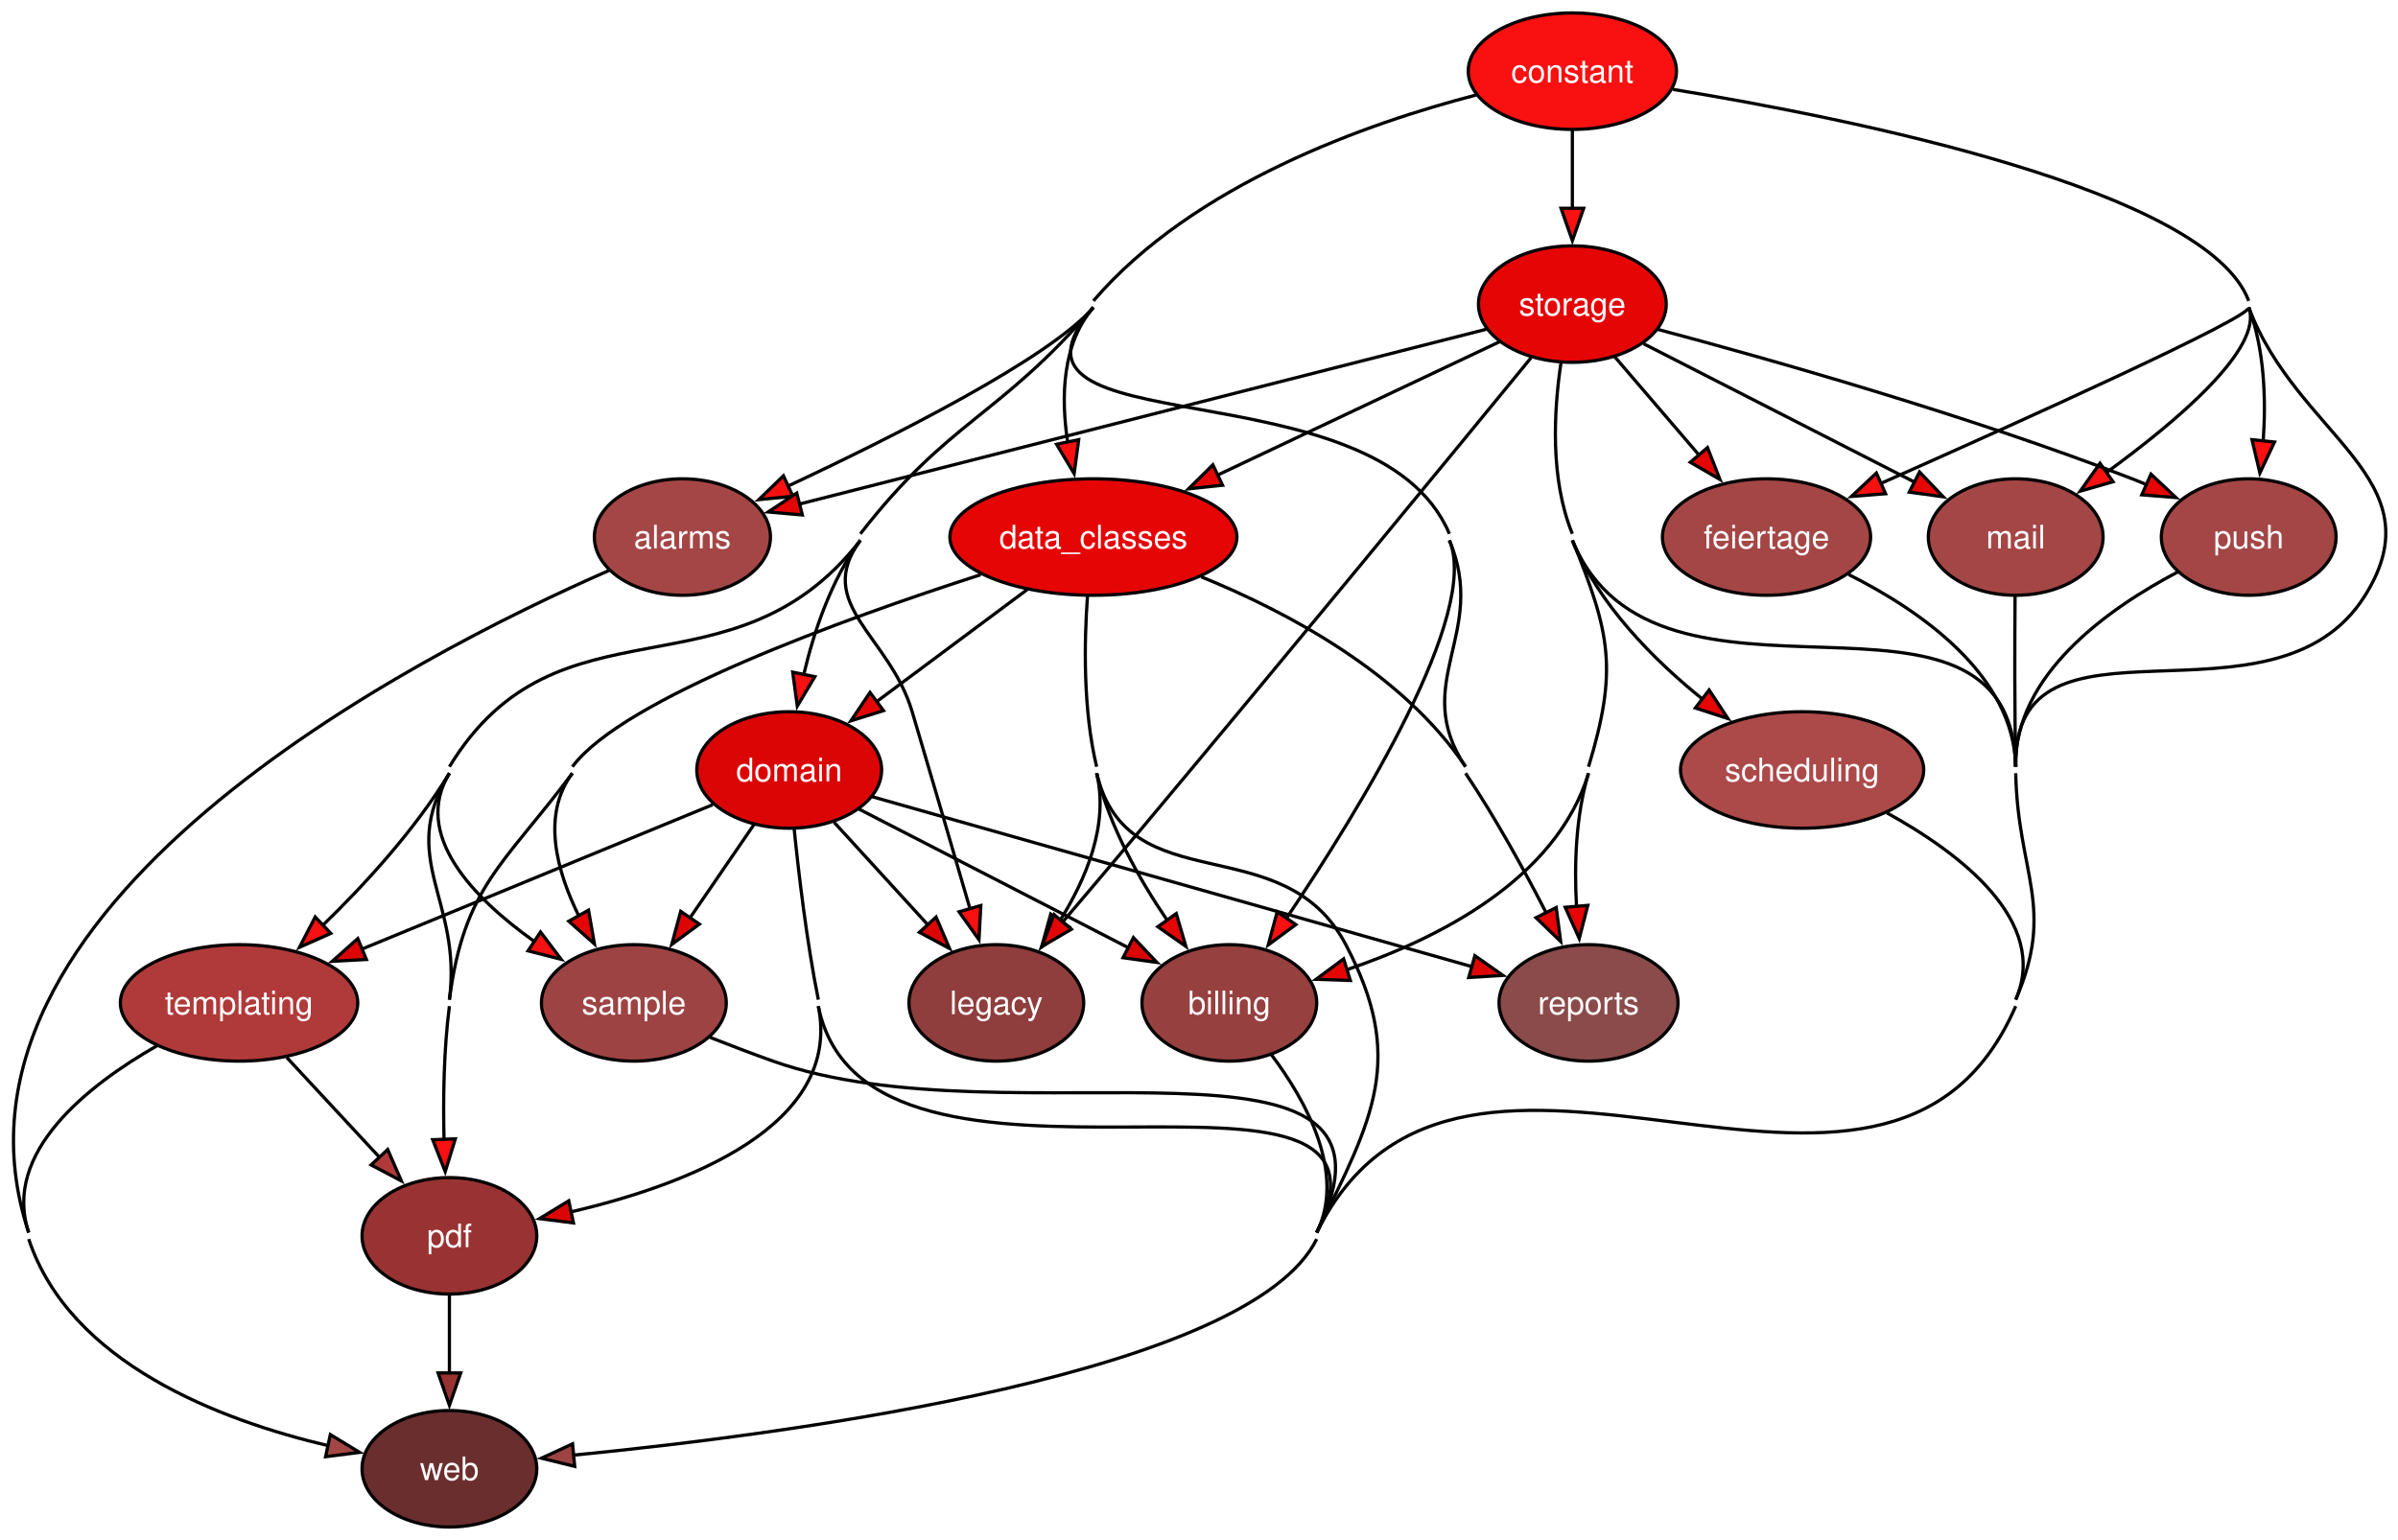
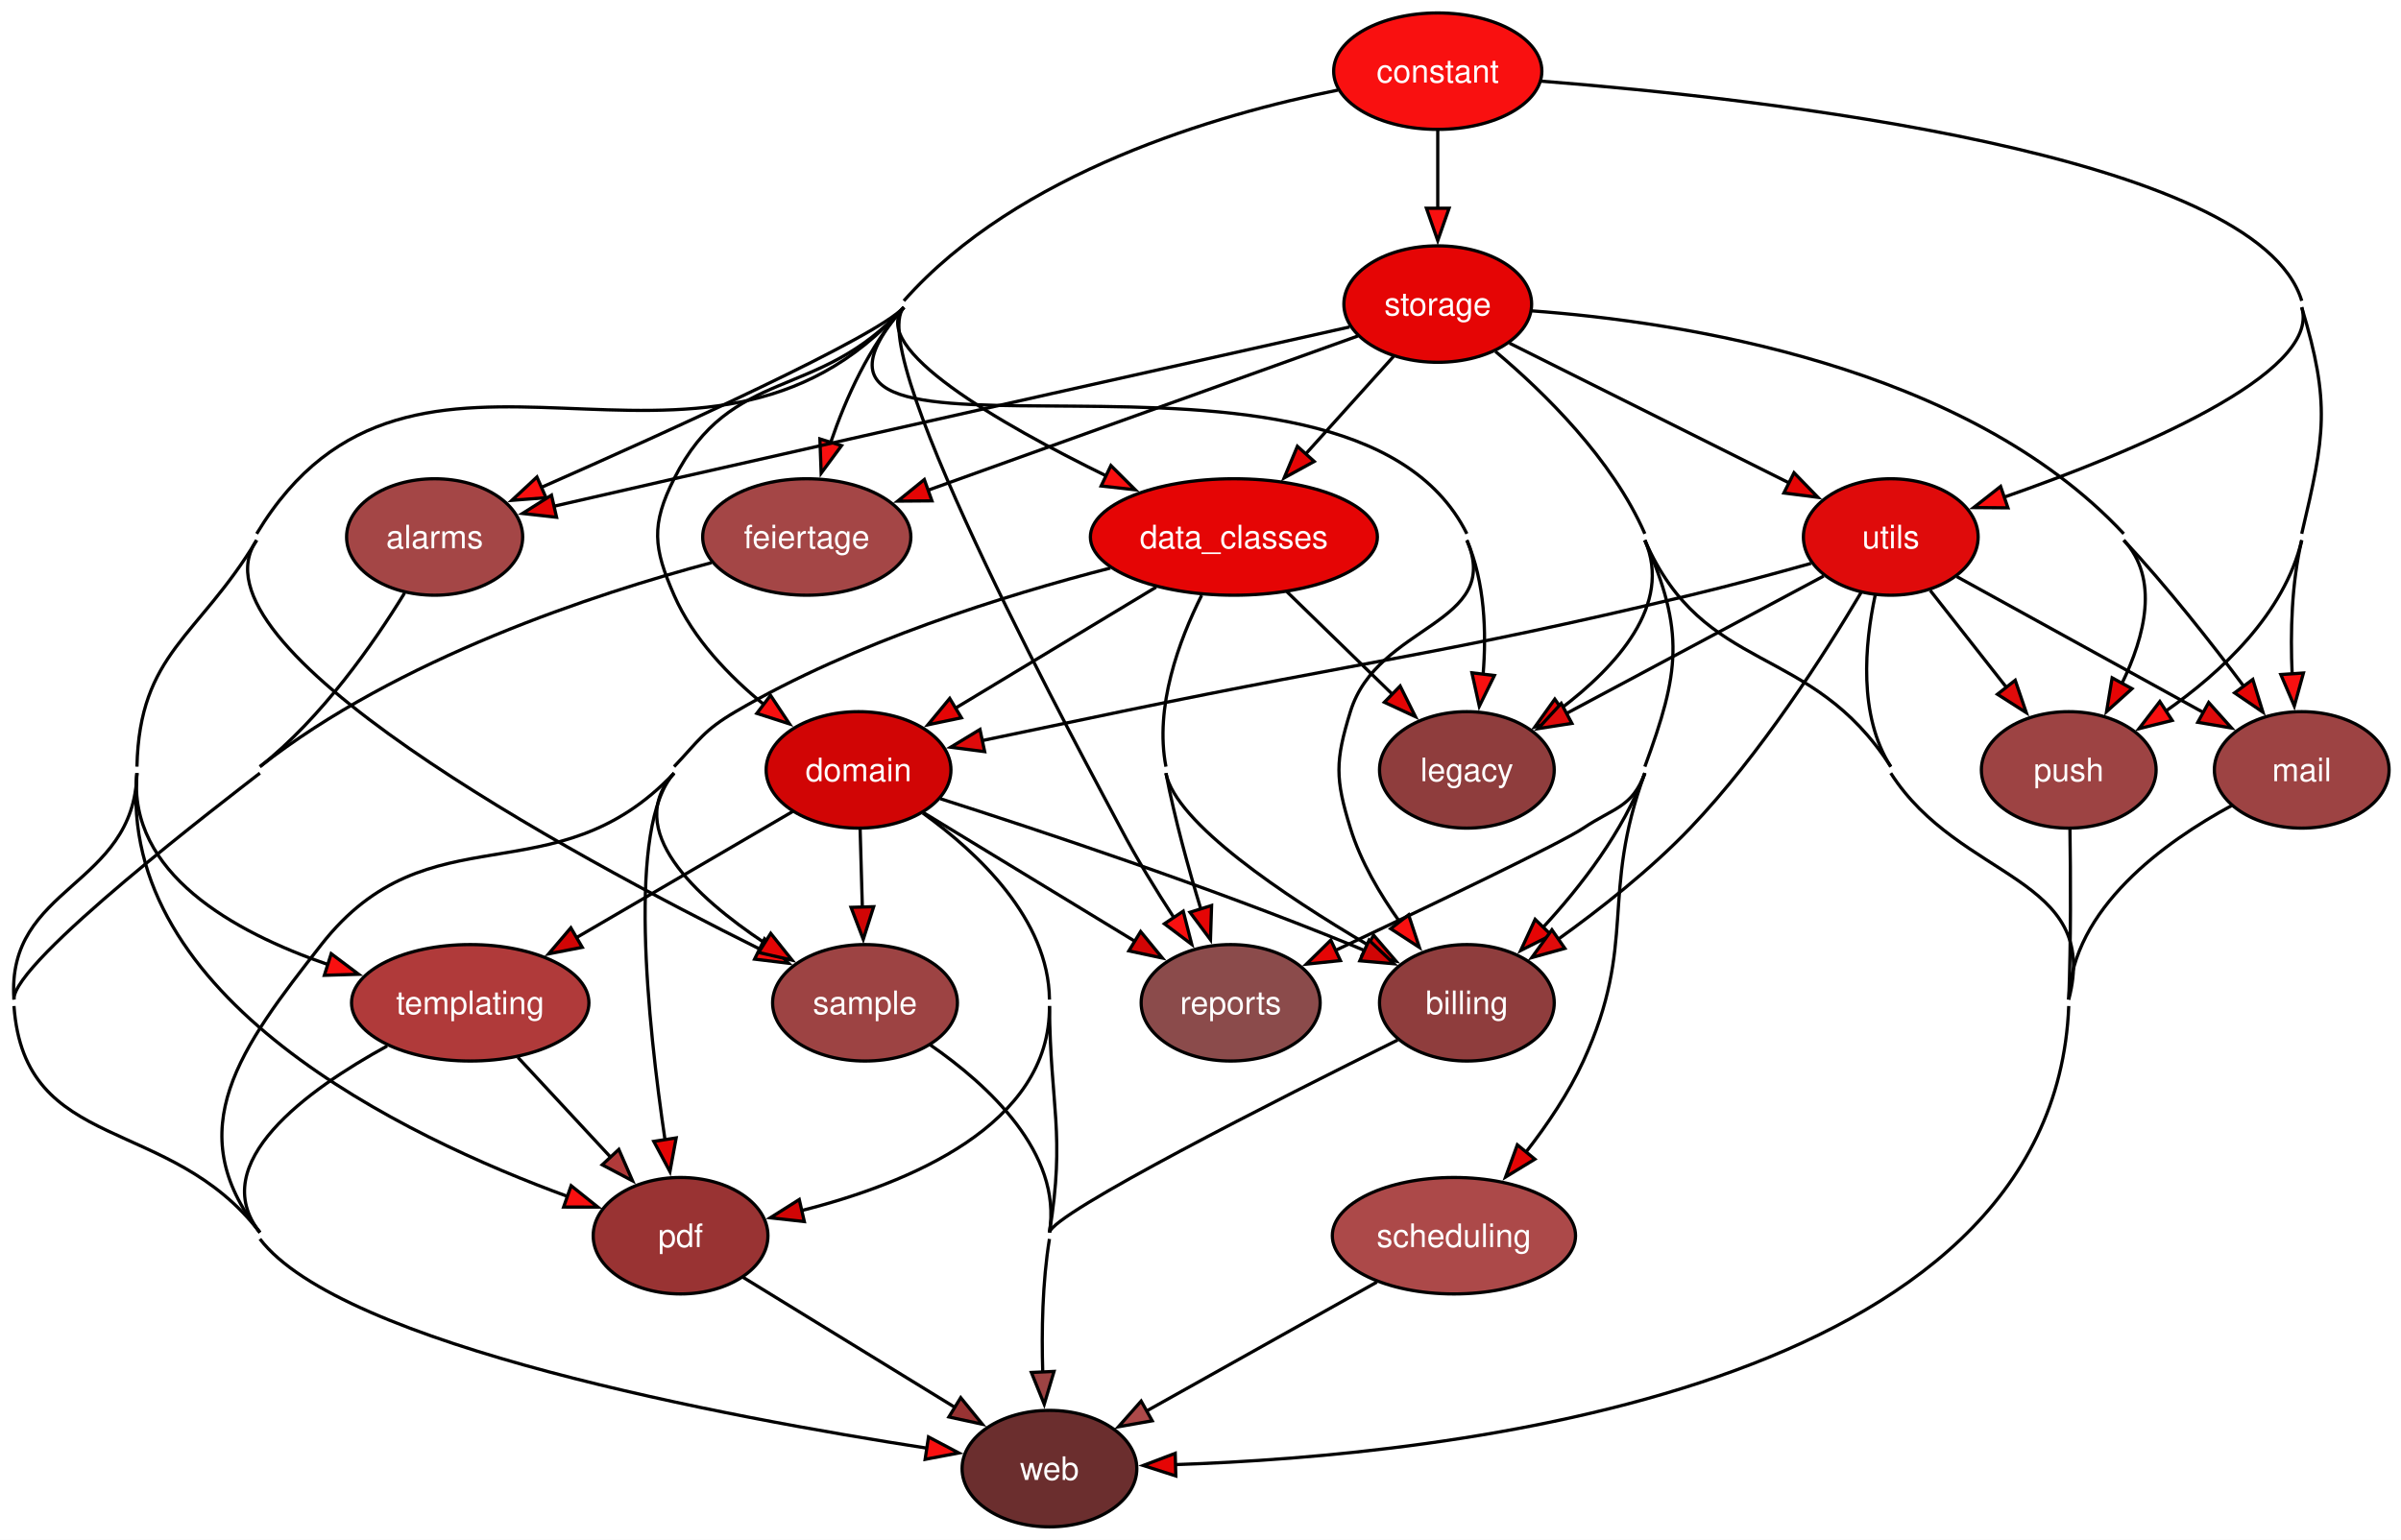
- <svg xmlns="http://www.w3.org/2000/svg" width="741pt" height="476pt" viewBox="0.00 0.00 741.00 476.00">
+ <svg xmlns="http://www.w3.org/2000/svg" width="742pt" height="476pt" viewBox="0.00 0.00 742.00 476.00">
  <g id="graph0" class="graph" transform="scale(1 1) rotate(0) translate(4 472)">
    <style>.edge&gt;path:hover{stroke-width:8}</style>
-     <polygon fill="white" stroke="none" points="-4,4 -4,-472 737.45,-472 737.45,4 -4,4" />
+     <polygon fill="white" stroke="none" points="-4,4 -4,-472 738.32,-472 738.32,4 -4,4" />
    <g id="node1" class="node">
      <style>.edge&gt;path:hover{stroke-width:8}</style>
-       <ellipse fill="#a44646" stroke="black" cx="206.87" cy="-306" rx="27.21" ry="18" />
-       <text xml:space="preserve" text-anchor="middle" x="206.87" y="-302.5" font-family="Helvetica,sans-Serif" font-size="10.00" fill="#ffffff">alarms</text>
+       <ellipse fill="#a44646" stroke="black" cx="130.32" cy="-306" rx="27.21" ry="18" />
+       <text xml:space="preserve" text-anchor="middle" x="130.32" y="-302.5" font-family="Helvetica,sans-Serif" font-size="10.00" fill="#ffffff">alarms</text>
+     </g>
+     <g id="node17" class="node">
+       <style>.edge&gt;path:hover{stroke-width:8}</style>
+       <ellipse fill="#6b2e2e" stroke="black" cx="320.32" cy="-18" rx="27" ry="18" />
+       <text xml:space="preserve" text-anchor="middle" x="320.32" y="-14.5" font-family="Helvetica,sans-Serif" font-size="10.00" fill="#ffffff">web</text>
+     </g>
+     <g id="edge1" class="edge">
+       <style>.edge&gt;path:hover{stroke-width:8}</style>
+       <path fill="none" stroke="black" d="M76.32,-233C67.29,-225.91 -0.5,-174.45 0.32,-163" />
+       <path fill="none" stroke="black" d="M121.02,-288.67C111.49,-273.13 95.39,-249.98 76.32,-235" />
+     </g>
+     <g id="node2" class="node">
+       <style>.edge&gt;path:hover{stroke-width:8}</style>
+       <ellipse fill="#8f3d3d" stroke="black" cx="449.32" cy="-162" rx="27" ry="18" />
+       <text xml:space="preserve" text-anchor="middle" x="449.32" y="-158.5" font-family="Helvetica,sans-Serif" font-size="10.00" fill="#ffffff">billing</text>
+     </g>
+     <g id="edge2" class="edge">
+       <style>.edge&gt;path:hover{stroke-width:8}</style>
+       <path fill="none" stroke="black" d="M427.92,-150.49C391.5,-132.45 321.28,-96.96 320.32,-91" />
+     </g>
+     <g id="node3" class="node">
+       <style>.edge&gt;path:hover{stroke-width:8}</style>
+       <ellipse fill="#f91010" stroke="black" cx="440.32" cy="-450" rx="32.17" ry="18" />
+       <text xml:space="preserve" text-anchor="middle" x="440.32" y="-446.5" font-family="Helvetica,sans-Serif" font-size="10.00" fill="#ffffff">constant</text>
+     </g>
+     <g id="edge3" class="edge">
+       <style>.edge&gt;path:hover{stroke-width:8}</style>
+       <path fill="none" stroke="black" d="M275.32,-377C267.2,-367.98 203.43,-339.01 163.2,-321.29" />
+       <polygon fill="#f91010" stroke="black" points="164.74,-318.14 154.18,-317.33 161.93,-324.55 164.74,-318.14" />
+     </g>
+     <g id="edge4" class="edge">
+       <style>.edge&gt;path:hover{stroke-width:8}</style>
+       <path fill="none" stroke="black" d="M449.32,-305C460.58,-278.85 421.69,-279.22 413.32,-252 408.61,-236.71 408.61,-231.29 413.32,-216 416.5,-205.65 422.47,-195.51 428.64,-186.91" />
+       <polygon fill="#f91010" stroke="black" points="431.31,-189.19 434.64,-179.13 425.76,-184.91 431.31,-189.19" />
+       <path fill="none" stroke="black" d="M275.32,-377C220.51,-314.19 412.24,-381.66 449.32,-307" />
+     </g>
+     <g id="node4" class="node">
+       <style>.edge&gt;path:hover{stroke-width:8}</style>
+       <ellipse fill="#e50505" stroke="black" cx="377.32" cy="-306" rx="44.35" ry="18" />
+       <text xml:space="preserve" text-anchor="middle" x="377.32" y="-302.5" font-family="Helvetica,sans-Serif" font-size="10.00" fill="#ffffff">data_classes</text>
+     </g>
+     <g id="edge5" class="edge">
+       <style>.edge&gt;path:hover{stroke-width:8}</style>
+       <path fill="none" stroke="black" d="M275.32,-377C264.06,-364.48 304.85,-341.04 338.15,-324.75" />
+       <polygon fill="#f91010" stroke="black" points="339.31,-328.08 346.82,-320.6 336.29,-321.77 339.31,-328.08" />
+     </g>
+     <g id="node5" class="node">
+       <style>.edge&gt;path:hover{stroke-width:8}</style>
+       <ellipse fill="#d10505" stroke="black" cx="261.32" cy="-234" rx="28.56" ry="18" />
+       <text xml:space="preserve" text-anchor="middle" x="261.32" y="-230.5" font-family="Helvetica,sans-Serif" font-size="10.00" fill="#ffffff">domain</text>
+     </g>
+     <g id="edge6" class="edge">
+       <style>.edge&gt;path:hover{stroke-width:8}</style>
+       <path fill="none" stroke="black" d="M275.32,-377C248.98,-347.72 221.97,-359.2 204.32,-324 197.14,-309.7 197.93,-302.67 204.32,-288 210.18,-274.55 221.32,-262.97 232.21,-254.1" />
+       <polygon fill="#f91010" stroke="black" points="234.12,-257.05 239.98,-248.22 229.89,-251.47 234.12,-257.05" />
+     </g>
+     <g id="node6" class="node">
+       <style>.edge&gt;path:hover{stroke-width:8}</style>
+       <ellipse fill="#a44646" stroke="black" cx="245.32" cy="-306" rx="32.17" ry="18" />
+       <text xml:space="preserve" text-anchor="middle" x="245.32" y="-302.5" font-family="Helvetica,sans-Serif" font-size="10.00" fill="#ffffff">feiertage</text>
+     </g>
+     <g id="edge7" class="edge">
+       <style>.edge&gt;path:hover{stroke-width:8}</style>
+       <path fill="none" stroke="black" d="M275.32,-377C264.68,-365.17 257.41,-349 252.7,-335.18" />
+       <polygon fill="#f91010" stroke="black" points="256.07,-334.24 249.77,-325.72 249.38,-336.31 256.07,-334.24" />
+     </g>
+     <g id="node7" class="node">
+       <style>.edge&gt;path:hover{stroke-width:8}</style>
+       <ellipse fill="#8f3d3d" stroke="black" cx="449.32" cy="-234" rx="27" ry="18" />
+       <text xml:space="preserve" text-anchor="middle" x="449.32" y="-230.5" font-family="Helvetica,sans-Serif" font-size="10.00" fill="#ffffff">legacy</text>
+     </g>
+     <g id="edge8" class="edge">
+       <style>.edge&gt;path:hover{stroke-width:8}</style>
+       <path fill="none" stroke="black" d="M449.32,-305C454.87,-292.1 455.41,-276.57 454.33,-263.42" />
+       <polygon fill="#f91010" stroke="black" points="457.83,-263.18 453.16,-253.67 450.88,-264.01 457.83,-263.18" />
+     </g>
+     <g id="node8" class="node">
+       <style>.edge&gt;path:hover{stroke-width:8}</style>
+       <ellipse fill="#9d4343" stroke="black" cx="707.32" cy="-234" rx="27" ry="18" />
+       <text xml:space="preserve" text-anchor="middle" x="707.32" y="-230.5" font-family="Helvetica,sans-Serif" font-size="10.00" fill="#ffffff">mail</text>
+     </g>
+     <g id="edge9" class="edge">
+       <style>.edge&gt;path:hover{stroke-width:8}</style>
+       <path fill="none" stroke="black" d="M707.32,-305C704.16,-291.64 703.79,-276.45 704.36,-263.64" />
+       <polygon fill="#f91010" stroke="black" points="707.85,-263.95 705.03,-253.74 700.86,-263.48 707.85,-263.95" />
+     </g>
+     <g id="node9" class="node">
+       <style>.edge&gt;path:hover{stroke-width:8}</style>
+       <ellipse fill="#993333" stroke="black" cx="206.32" cy="-90" rx="27" ry="18" />
+       <text xml:space="preserve" text-anchor="middle" x="206.32" y="-86.5" font-family="Helvetica,sans-Serif" font-size="10.00" fill="#ffffff">pdf</text>
+     </g>
+     <g id="edge10" class="edge">
+       <style>.edge&gt;path:hover{stroke-width:8}</style>
+       <path fill="none" stroke="black" d="M38.32,-233C31.95,-163.38 120.6,-120.71 171.63,-102.06" />
+       <polygon fill="#f91010" stroke="black" points="172.5,-105.46 180.77,-98.84 170.18,-98.86 172.5,-105.46" />
+     </g>
+     <g id="node10" class="node">
+       <style>.edge&gt;path:hover{stroke-width:8}</style>
+       <ellipse fill="#9d4343" stroke="black" cx="635.32" cy="-234" rx="27" ry="18" />
+       <text xml:space="preserve" text-anchor="middle" x="635.32" y="-230.5" font-family="Helvetica,sans-Serif" font-size="10.00" fill="#ffffff">push</text>
+     </g>
+     <g id="edge11" class="edge">
+       <style>.edge&gt;path:hover{stroke-width:8}</style>
+       <path fill="none" stroke="black" d="M707.32,-377C716.28,-347.21 714.46,-337.28 707.32,-307" />
+       <path fill="none" stroke="black" d="M707.32,-305C701.94,-282.24 682.43,-264.11 665.07,-252.01" />
+       <polygon fill="#f91010" stroke="black" points="667.3,-249.29 657.02,-246.74 663.47,-255.14 667.3,-249.29" />
+     </g>
+     <g id="node11" class="node">
+       <style>.edge&gt;path:hover{stroke-width:8}</style>
+       <ellipse fill="#8b4b4b" stroke="black" cx="376.32" cy="-162" rx="27.66" ry="18" />
+       <text xml:space="preserve" text-anchor="middle" x="376.32" y="-158.5" font-family="Helvetica,sans-Serif" font-size="10.00" fill="#ffffff">reports</text>
+     </g>
+     <g id="edge12" class="edge">
+       <style>.edge&gt;path:hover{stroke-width:8}</style>
+       <path fill="none" stroke="black" d="M275.32,-377C262.58,-362.4 333.33,-233.17 342.32,-216 347.2,-206.67 353.22,-196.86 358.83,-188.25" />
+       <polygon fill="#f91010" stroke="black" points="361.66,-190.32 364.3,-180.06 355.84,-186.43 361.66,-190.32" />
+     </g>
+     <g id="node12" class="node">
+       <style>.edge&gt;path:hover{stroke-width:8}</style>
+       <ellipse fill="#9d4343" stroke="black" cx="263.32" cy="-162" rx="28.56" ry="18" />
+       <text xml:space="preserve" text-anchor="middle" x="263.32" y="-158.5" font-family="Helvetica,sans-Serif" font-size="10.00" fill="#ffffff">sample</text>
+     </g>
+     <g id="edge13" class="edge">
+       <style>.edge&gt;path:hover{stroke-width:8}</style>
+       <path fill="none" stroke="black" d="M75.32,-305C52.8,-272.48 171.59,-208.06 231.04,-178.49" />
+       <polygon fill="#f91010" stroke="black" points="232.28,-181.78 239.7,-174.23 229.19,-175.5 232.28,-181.78" />
+     </g>
+     <g id="node14" class="node">
+       <style>.edge&gt;path:hover{stroke-width:8}</style>
+       <ellipse fill="#e50505" stroke="black" cx="440.32" cy="-378" rx="29.01" ry="18" />
+       <text xml:space="preserve" text-anchor="middle" x="440.32" y="-374.5" font-family="Helvetica,sans-Serif" font-size="10.00" fill="#ffffff">storage</text>
+     </g>
+     <g id="edge14" class="edge">
+       <style>.edge&gt;path:hover{stroke-width:8}</style>
+       <path fill="none" stroke="black" d="M440.32,-431.7C440.32,-424.41 440.32,-415.73 440.32,-407.54" />
+       <polygon fill="#f91010" stroke="black" points="443.82,-407.62 440.32,-397.62 436.82,-407.62 443.82,-407.62" />
+     </g>
+     <g id="node15" class="node">
+       <style>.edge&gt;path:hover{stroke-width:8}</style>
+       <ellipse fill="#b03a3a" stroke="black" cx="141.32" cy="-162" rx="36.68" ry="18" />
+       <text xml:space="preserve" text-anchor="middle" x="141.32" y="-158.5" font-family="Helvetica,sans-Serif" font-size="10.00" fill="#ffffff">templating</text>
+     </g>
+     <g id="edge15" class="edge">
+       <style>.edge&gt;path:hover{stroke-width:8}</style>
+       <path fill="none" stroke="black" d="M38.32,-233C35.5,-202.17 68.06,-183.92 97.31,-173.84" />
+       <polygon fill="#f91010" stroke="black" points="98.35,-177.18 106.83,-170.82 96.24,-170.5 98.35,-177.18" />
    </g>
    <g id="node16" class="node">
      <style>.edge&gt;path:hover{stroke-width:8}</style>
-       <ellipse fill="#6b2e2e" stroke="black" cx="134.87" cy="-18" rx="27" ry="18" />
-       <text xml:space="preserve" text-anchor="middle" x="134.87" y="-14.5" font-family="Helvetica,sans-Serif" font-size="10.00" fill="#ffffff">web</text>
-     </g>
-     <g id="edge1" class="edge">
-       <style>.edge&gt;path:hover{stroke-width:8}</style>
-       <path fill="none" stroke="black" d="M4.87,-89C17.61,-50.64 63.97,-32.98 97.71,-25.07" />
-       <polygon fill="#a44646" stroke="black" points="98.07,-28.57 107.12,-23.06 96.61,-21.73 98.07,-28.57" />
-       <path fill="none" stroke="black" d="M184.27,-295.7C124.93,-269.72 -28.53,-191.61 4.87,-91" />
-     </g>
-     <g id="node2" class="node">
-       <style>.edge&gt;path:hover{stroke-width:8}</style>
-       <ellipse fill="#964040" stroke="black" cx="375.87" cy="-162" rx="27" ry="18" />
-       <text xml:space="preserve" text-anchor="middle" x="375.87" y="-158.5" font-family="Helvetica,sans-Serif" font-size="10.00" fill="#ffffff">billing</text>
-     </g>
-     <g id="edge2" class="edge">
-       <style>.edge&gt;path:hover{stroke-width:8}</style>
-       <path fill="none" stroke="black" d="M388.93,-145.92C399.73,-131.51 411.94,-109.33 402.87,-91" />
-     </g>
-     <g id="node3" class="node">
-       <style>.edge&gt;path:hover{stroke-width:8}</style>
-       <ellipse fill="#f91010" stroke="black" cx="481.87" cy="-450" rx="32.17" ry="18" />
-       <text xml:space="preserve" text-anchor="middle" x="481.87" y="-446.5" font-family="Helvetica,sans-Serif" font-size="10.00" fill="#ffffff">constant</text>
-     </g>
-     <g id="edge3" class="edge">
-       <style>.edge&gt;path:hover{stroke-width:8}</style>
-       <path fill="none" stroke="black" d="M452.15,-442.64C418.66,-433.95 364.86,-415.14 333.87,-379" />
-       <path fill="none" stroke="black" d="M333.87,-377C320.45,-361.35 272.22,-337.07 239.22,-321.62" />
-       <polygon fill="#f91010" stroke="black" points="241.02,-318.59 230.47,-317.56 238.08,-324.94 241.02,-318.59" />
-     </g>
-     <g id="edge4" class="edge">
-       <style>.edge&gt;path:hover{stroke-width:8}</style>
-       <path fill="none" stroke="black" d="M333.87,-377C296.15,-333.01 421.33,-360.38 443.87,-307" />
-       <path fill="none" stroke="black" d="M443.87,-305C453.36,-282.54 416.6,-222.43 393.45,-188.05" />
-       <polygon fill="#f91010" stroke="black" points="396.43,-186.21 387.9,-179.93 390.65,-190.16 396.43,-186.21" />
-     </g>
-     <g id="node4" class="node">
-       <style>.edge&gt;path:hover{stroke-width:8}</style>
-       <ellipse fill="#e50505" stroke="black" cx="333.87" cy="-306" rx="44.35" ry="18" />
-       <text xml:space="preserve" text-anchor="middle" x="333.87" y="-302.5" font-family="Helvetica,sans-Serif" font-size="10.00" fill="#ffffff">data_classes</text>
-     </g>
-     <g id="edge5" class="edge">
-       <style>.edge&gt;path:hover{stroke-width:8}</style>
-       <path fill="none" stroke="black" d="M333.87,-377C324.23,-365.76 323.77,-349.35 325.93,-335.25" />
-       <polygon fill="#f91010" stroke="black" points="329.33,-336.09 327.92,-325.59 322.48,-334.68 329.33,-336.09" />
-     </g>
-     <g id="node5" class="node">
-       <style>.edge&gt;path:hover{stroke-width:8}</style>
-       <ellipse fill="#db0505" stroke="black" cx="239.87" cy="-234" rx="28.56" ry="18" />
-       <text xml:space="preserve" text-anchor="middle" x="239.87" y="-230.5" font-family="Helvetica,sans-Serif" font-size="10.00" fill="#ffffff">domain</text>
-     </g>
-     <g id="edge6" class="edge">
-       <style>.edge&gt;path:hover{stroke-width:8}</style>
-       <path fill="none" stroke="black" d="M261.87,-305C252.92,-292.87 247.55,-277 244.35,-263.43" />
-       <polygon fill="#f91010" stroke="black" points="247.8,-262.84 242.37,-253.74 240.95,-264.24 247.8,-262.84" />
-     </g>
-     <g id="node6" class="node">
-       <style>.edge&gt;path:hover{stroke-width:8}</style>
-       <ellipse fill="#a44646" stroke="black" cx="541.87" cy="-306" rx="32.17" ry="18" />
-       <text xml:space="preserve" text-anchor="middle" x="541.87" y="-302.5" font-family="Helvetica,sans-Serif" font-size="10.00" fill="#ffffff">feiertage</text>
-     </g>
-     <g id="edge7" class="edge">
-       <style>.edge&gt;path:hover{stroke-width:8}</style>
-       <path fill="none" stroke="black" d="M512.97,-444.37C568.03,-435.35 678.06,-413.23 690.87,-379" />
-       <path fill="none" stroke="black" d="M690.87,-377C691.97,-374.06 621.51,-342.25 577.11,-322.53" />
-       <polygon fill="#f91010" stroke="black" points="578.66,-319.39 568.1,-318.54 575.82,-325.79 578.66,-319.39" />
-     </g>
-     <g id="node7" class="node">
-       <style>.edge&gt;path:hover{stroke-width:8}</style>
-       <ellipse fill="#8f3d3d" stroke="black" cx="303.87" cy="-162" rx="27" ry="18" />
-       <text xml:space="preserve" text-anchor="middle" x="303.87" y="-158.5" font-family="Helvetica,sans-Serif" font-size="10.00" fill="#ffffff">legacy</text>
-     </g>
-     <g id="edge8" class="edge">
-       <style>.edge&gt;path:hover{stroke-width:8}</style>
-       <path fill="none" stroke="black" d="M261.87,-305C247.27,-285.2 270.87,-275.59 277.87,-252 283.93,-231.59 290.67,-208.52 295.77,-190.98" />
-       <polygon fill="#f91010" stroke="black" points="299.08,-192.11 298.51,-181.53 292.36,-190.16 299.08,-192.11" />
-     </g>
-     <g id="node8" class="node">
-       <style>.edge&gt;path:hover{stroke-width:8}</style>
-       <ellipse fill="#a44646" stroke="black" cx="618.87" cy="-306" rx="27" ry="18" />
-       <text xml:space="preserve" text-anchor="middle" x="618.87" y="-302.5" font-family="Helvetica,sans-Serif" font-size="10.00" fill="#ffffff">mail</text>
-     </g>
-     <g id="edge9" class="edge">
-       <style>.edge&gt;path:hover{stroke-width:8}</style>
-       <path fill="none" stroke="black" d="M690.87,-377C695.55,-364.5 668.87,-341.91 646.67,-325.77" />
-       <polygon fill="#f91010" stroke="black" points="648.96,-323.1 638.78,-320.17 644.91,-328.81 648.96,-323.1" />
-     </g>
-     <g id="node9" class="node">
-       <style>.edge&gt;path:hover{stroke-width:8}</style>
-       <ellipse fill="#993333" stroke="black" cx="134.87" cy="-90" rx="27" ry="18" />
-       <text xml:space="preserve" text-anchor="middle" x="134.87" y="-86.5" font-family="Helvetica,sans-Serif" font-size="10.00" fill="#ffffff">pdf</text>
-     </g>
-     <g id="edge10" class="edge">
-       <style>.edge&gt;path:hover{stroke-width:8}</style>
-       <path fill="none" stroke="black" d="M134.87,-233C118.72,-206.41 138.87,-193.85 134.87,-163" />
-       <path fill="none" stroke="black" d="M134.87,-161C133.12,-147.48 132.9,-132.37 133.21,-119.66" />
-       <polygon fill="#f91010" stroke="black" points="136.7,-119.98 133.58,-109.85 129.71,-119.71 136.7,-119.98" />
-     </g>
-     <g id="node10" class="node">
-       <style>.edge&gt;path:hover{stroke-width:8}</style>
-       <ellipse fill="#a44646" stroke="black" cx="690.87" cy="-306" rx="27" ry="18" />
-       <text xml:space="preserve" text-anchor="middle" x="690.87" y="-302.5" font-family="Helvetica,sans-Serif" font-size="10.00" fill="#ffffff">push</text>
-     </g>
-     <g id="edge11" class="edge">
-       <style>.edge&gt;path:hover{stroke-width:8}</style>
-       <path fill="none" stroke="black" d="M690.87,-377C695.76,-363.93 696.27,-348.5 695.33,-335.45" />
-       <polygon fill="#f91010" stroke="black" points="698.84,-335.37 694.32,-325.79 691.88,-336.1 698.84,-335.37" />
-     </g>
-     <g id="node11" class="node">
-       <style>.edge&gt;path:hover{stroke-width:8}</style>
-       <ellipse fill="#8b4b4b" stroke="black" cx="486.87" cy="-162" rx="27.66" ry="18" />
-       <text xml:space="preserve" text-anchor="middle" x="486.87" y="-158.5" font-family="Helvetica,sans-Serif" font-size="10.00" fill="#ffffff">reports</text>
-     </g>
-     <g id="edge12" class="edge">
-       <style>.edge&gt;path:hover{stroke-width:8}</style>
-       <path fill="none" stroke="black" d="M443.87,-305C456.01,-276.27 431.51,-260.91 448.87,-235" />
-     </g>
-     <g id="node12" class="node">
-       <style>.edge&gt;path:hover{stroke-width:8}</style>
-       <ellipse fill="#9d4343" stroke="black" cx="191.87" cy="-162" rx="28.56" ry="18" />
-       <text xml:space="preserve" text-anchor="middle" x="191.87" y="-158.5" font-family="Helvetica,sans-Serif" font-size="10.00" fill="#ffffff">sample</text>
-     </g>
-     <g id="edge13" class="edge">
-       <style>.edge&gt;path:hover{stroke-width:8}</style>
-       <path fill="none" stroke="black" d="M134.87,-233C123.31,-213.98 142.12,-194.52 161.16,-180.96" />
-       <polygon fill="#f91010" stroke="black" points="163.03,-183.92 169.42,-175.47 159.16,-178.09 163.03,-183.92" />
-     </g>
-     <g id="node14" class="node">
-       <style>.edge&gt;path:hover{stroke-width:8}</style>
-       <ellipse fill="#e50505" stroke="black" cx="481.87" cy="-378" rx="29.01" ry="18" />
-       <text xml:space="preserve" text-anchor="middle" x="481.87" y="-374.5" font-family="Helvetica,sans-Serif" font-size="10.00" fill="#ffffff">storage</text>
-     </g>
-     <g id="edge14" class="edge">
-       <style>.edge&gt;path:hover{stroke-width:8}</style>
-       <path fill="none" stroke="black" d="M481.87,-431.7C481.87,-424.41 481.87,-415.73 481.87,-407.54" />
-       <polygon fill="#f91010" stroke="black" points="485.37,-407.62 481.87,-397.62 478.37,-407.62 485.37,-407.62" />
-     </g>
-     <g id="node15" class="node">
-       <style>.edge&gt;path:hover{stroke-width:8}</style>
-       <ellipse fill="#b03a3a" stroke="black" cx="69.87" cy="-162" rx="36.68" ry="18" />
-       <text xml:space="preserve" text-anchor="middle" x="69.87" y="-158.5" font-family="Helvetica,sans-Serif" font-size="10.00" fill="#ffffff">templating</text>
-     </g>
-     <g id="edge15" class="edge">
-       <style>.edge&gt;path:hover{stroke-width:8}</style>
-       <path fill="none" stroke="black" d="M333.87,-377C304.82,-343.12 289.24,-342.26 261.87,-307" />
-       <path fill="none" stroke="black" d="M261.87,-305C222.35,-254.09 168.34,-290.08 134.87,-235" />
-       <path fill="none" stroke="black" d="M134.87,-233C124.28,-215.56 108.85,-198.71 95.68,-185.92" />
-       <polygon fill="#f91010" stroke="black" points="98.21,-183.49 88.53,-179.17 93.4,-188.58 98.21,-183.49" />
+       <ellipse fill="#df0b0b" stroke="black" cx="580.32" cy="-306" rx="27" ry="18" />
+       <text xml:space="preserve" text-anchor="middle" x="580.32" y="-302.5" font-family="Helvetica,sans-Serif" font-size="10.00" fill="#ffffff">utils</text>
    </g>
    <g id="edge16" class="edge">
      <style>.edge&gt;path:hover{stroke-width:8}</style>
-       <path fill="none" stroke="black" d="M690.87,-377C705.83,-337.04 749.44,-324.21 726.87,-288 698.59,-242.62 617.76,-288.46 618.87,-235" />
+       <path fill="none" stroke="black" d="M707.32,-377C713.5,-356.44 655.07,-332.2 615.38,-318.32" />
+       <polygon fill="#f91010" stroke="black" points="616.53,-315.01 605.93,-315.09 614.26,-321.63 616.53,-315.01" />
+       <path fill="none" stroke="black" d="M472.34,-446.91C540.24,-441.59 693.59,-424.6 707.32,-379" />
    </g>
    <g id="edge17" class="edge">
      <style>.edge&gt;path:hover{stroke-width:8}</style>
-       <path fill="none" stroke="black" d="M334.87,-233C338.82,-216.52 348.11,-200.07 356.86,-187.26" />
-       <polygon fill="#e50505" stroke="black" points="359.47,-189.62 362.45,-179.46 353.78,-185.54 359.47,-189.62" />
+       <path fill="none" stroke="black" d="M0.32,-161C3.59,-115.19 48.45,-127.5 76.32,-91" />
+       <path fill="none" stroke="black" d="M76.32,-89C101.37,-56.17 220.52,-33.89 282.56,-24.31" />
+       <polygon fill="#f91010" stroke="black" points="282.94,-27.79 292.31,-22.84 281.9,-20.87 282.94,-27.79" />
+       <path fill="none" stroke="black" d="M38.32,-233C37.51,-197.61 -2.21,-198.31 0.32,-163" />
+       <path fill="none" stroke="black" d="M275.32,-377C212.88,-306.5 123.89,-387.68 75.32,-307" />
+       <path fill="none" stroke="black" d="M75.32,-305C57.17,-274.85 39.12,-270.18 38.32,-235" />
+       <path fill="none" stroke="black" d="M409.49,-444.15C372.36,-436.69 310.59,-418.84 275.32,-379" />
    </g>
    <g id="edge18" class="edge">
      <style>.edge&gt;path:hover{stroke-width:8}</style>
-       <path fill="none" stroke="black" d="M313.48,-289.81C299.83,-279.65 281.73,-266.17 266.89,-255.12" />
-       <polygon fill="#e50505" stroke="black" points="269.02,-252.34 258.91,-249.18 264.84,-257.96 269.02,-252.34" />
+       <path fill="none" stroke="black" d="M356.32,-233C359.29,-217.59 392.91,-195.1 418.89,-179.8" />
+       <polygon fill="#e50505" stroke="black" points="420.51,-182.9 427.42,-174.88 417.01,-176.84 420.51,-182.9" />
    </g>
    <g id="edge19" class="edge">
      <style>.edge&gt;path:hover{stroke-width:8}</style>
-       <path fill="none" stroke="black" d="M332.04,-287.77C331.01,-273.44 330.65,-252.61 334.87,-235" />
-       <path fill="none" stroke="black" d="M334.87,-233C338.67,-217.14 331.7,-200.4 323.42,-187.27" />
-       <polygon fill="#e50505" stroke="black" points="326.43,-185.46 317.85,-179.25 320.68,-189.46 326.43,-185.46" />
+       <path fill="none" stroke="black" d="M353.28,-290.5C335.28,-279.63 310.54,-264.7 291.25,-253.07" />
+       <polygon fill="#e50505" stroke="black" points="293.12,-250.11 282.75,-247.94 289.5,-256.1 293.12,-250.11" />
    </g>
    <g id="edge20" class="edge">
      <style>.edge&gt;path:hover{stroke-width:8}</style>
-       <path fill="none" stroke="black" d="M299.04,-294.36C256.62,-280.67 188.63,-256.14 172.87,-235" />
-       <path fill="none" stroke="black" d="M172.87,-233C151.71,-204.62 139.43,-198.11 134.87,-163" />
+       <path fill="none" stroke="black" d="M393.65,-289.12C403.34,-279.69 415.78,-267.61 426.43,-257.25" />
+       <polygon fill="#e50505" stroke="black" points="428.7,-259.93 433.43,-250.45 423.82,-254.91 428.7,-259.93" />
    </g>
    <g id="edge21" class="edge">
      <style>.edge&gt;path:hover{stroke-width:8}</style>
-       <path fill="none" stroke="black" d="M448.87,-233C458.1,-219.22 467.02,-202.99 473.9,-189.63" />
-       <polygon fill="#e50505" stroke="black" points="476.88,-191.48 478.26,-180.98 470.63,-188.33 476.88,-191.48" />
-       <path fill="none" stroke="black" d="M367.19,-293.7C393.71,-282.9 429.49,-263.93 448.87,-235" />
+       <path fill="none" stroke="black" d="M204.32,-233C189.71,-216.96 196.13,-155.89 201.57,-119.26" />
+       <polygon fill="#e50505" stroke="black" points="204.96,-120.23 203.04,-109.81 198.04,-119.16 204.96,-120.23" />
    </g>
    <g id="edge22" class="edge">
      <style>.edge&gt;path:hover{stroke-width:8}</style>
-       <path fill="none" stroke="black" d="M172.87,-233C163.3,-220.17 167.92,-202.81 175,-188.6" />
-       <polygon fill="#e50505" stroke="black" points="177.86,-190.67 179.68,-180.23 171.75,-187.25 177.86,-190.67" />
+       <path fill="none" stroke="black" d="M356.32,-233C359.03,-218.94 363.26,-203.61 367.13,-190.89" />
+       <polygon fill="#e50505" stroke="black" points="370.43,-192.09 370.08,-181.5 363.75,-189.99 370.43,-192.09" />
+       <path fill="none" stroke="black" d="M367.36,-287.98C360.33,-273.95 352.75,-253.44 356.32,-235" />
    </g>
    <g id="edge23" class="edge">
      <style>.edge&gt;path:hover{stroke-width:8}</style>
-       <path fill="none" stroke="black" d="M334.87,-233C344.55,-192.6 392.54,-216.77 411.87,-180 430.37,-144.81 420.49,-126.64 402.87,-91" />
+       <path fill="none" stroke="black" d="M204.32,-233C188.45,-215.57 210.76,-194.85 232.34,-180.49" />
+       <polygon fill="#e50505" stroke="black" points="234.18,-183.47 240.79,-175.19 230.46,-177.54 234.18,-183.47" />
    </g>
    <g id="edge24" class="edge">
      <style>.edge&gt;path:hover{stroke-width:8}</style>
-       <path fill="none" stroke="black" d="M261.42,-221.91C283.94,-210.32 319.46,-192.03 344.96,-178.91" />
-       <polygon fill="#db0505" stroke="black" points="346.23,-182.19 353.52,-174.5 343.03,-175.97 346.23,-182.19" />
+       <path fill="none" stroke="black" d="M339.11,-296.39C306.79,-288.07 260.02,-273.54 223.32,-252 213.54,-246.27 212.11,-243.23 204.32,-235" />
+       <path fill="none" stroke="black" d="M204.32,-233C167.27,-193.89 128.52,-222.41 95.32,-180 70.38,-148.15 51.28,-122.77 76.32,-91" />
    </g>
    <g id="edge25" class="edge">
      <style>.edge&gt;path:hover{stroke-width:8}</style>
-       <path fill="none" stroke="black" d="M253.76,-217.81C262.26,-208.51 273.31,-196.43 282.86,-185.98" />
-       <polygon fill="#db0505" stroke="black" points="285.26,-188.54 289.43,-178.8 280.1,-183.82 285.26,-188.54" />
+       <path fill="none" stroke="black" d="M286.63,-225.08C317.05,-215.36 369.47,-197.94 413.32,-180 414.83,-179.38 416.38,-178.73 417.94,-178.05" />
+       <polygon fill="#d10505" stroke="black" points="419.1,-181.37 426.78,-174.07 416.23,-174.99 419.1,-181.37" />
    </g>
    <g id="edge26" class="edge">
      <style>.edge&gt;path:hover{stroke-width:8}</style>
-       <path fill="none" stroke="black" d="M248.87,-161C256.28,-124.01 208.4,-105.78 172.4,-97.4" />
-       <polygon fill="#db0505" stroke="black" points="173.21,-93.99 162.7,-95.32 171.75,-100.83 173.21,-93.99" />
-       <path fill="none" stroke="black" d="M241.42,-215.63C242.86,-201.4 245.31,-180.78 248.87,-163" />
+       <path fill="none" stroke="black" d="M320.32,-161C320.63,-124.17 276.81,-106.11 243.42,-97.7" />
+       <polygon fill="#d10505" stroke="black" points="244.57,-94.37 234.04,-95.54 243,-101.19 244.57,-94.37" />
+       <path fill="none" stroke="black" d="M281.19,-220.65C298.24,-208.36 320.11,-187.79 320.32,-163" />
    </g>
    <g id="edge27" class="edge">
      <style>.edge&gt;path:hover{stroke-width:8}</style>
-       <path fill="none" stroke="black" d="M265.38,-225.77C309.51,-213.26 400.26,-187.54 450.83,-173.21" />
-       <polygon fill="#db0505" stroke="black" points="451.75,-176.59 460.42,-170.5 449.84,-169.86 451.75,-176.59" />
+       <path fill="none" stroke="black" d="M281.35,-220.81C299.4,-209.82 326.19,-193.51 346.72,-181.02" />
+       <polygon fill="#d10505" stroke="black" points="348.5,-184.03 355.22,-175.84 344.86,-178.05 348.5,-184.03" />
    </g>
    <g id="edge28" class="edge">
      <style>.edge&gt;path:hover{stroke-width:8}</style>
-       <path fill="none" stroke="black" d="M228.98,-217.12C223.09,-208.52 215.68,-197.72 209.03,-188.02" />
-       <polygon fill="#db0505" stroke="black" points="212.12,-186.34 203.58,-180.07 206.35,-190.3 212.12,-186.34" />
+       <path fill="none" stroke="black" d="M261.81,-215.7C262.02,-208.41 262.27,-199.73 262.5,-191.54" />
+       <polygon fill="#d10505" stroke="black" points="266,-191.71 262.78,-181.62 259,-191.51 266,-191.71" />
    </g>
    <g id="edge29" class="edge">
      <style>.edge&gt;path:hover{stroke-width:8}</style>
-       <path fill="none" stroke="black" d="M216.23,-223.27C188.08,-211.67 140.69,-192.16 107.49,-178.49" />
-       <polygon fill="#db0505" stroke="black" points="109.22,-175.42 98.64,-174.85 106.56,-181.89 109.22,-175.42" />
+       <path fill="none" stroke="black" d="M240.96,-221.13C222.6,-210.42 195.28,-194.48 173.89,-182" />
+       <polygon fill="#d10505" stroke="black" points="175.94,-179.15 165.54,-177.13 172.41,-185.19 175.94,-179.15" />
    </g>
    <g id="edge30" class="edge">
      <style>.edge&gt;path:hover{stroke-width:8}</style>
-       <path fill="none" stroke="black" d="M248.87,-161C263.64,-87.28 436.19,-158.4 402.87,-91" />
+       <path fill="none" stroke="black" d="M320.32,-161C320.58,-129.89 325.3,-121.71 320.32,-91" />
    </g>
    <g id="edge31" class="edge">
      <style>.edge&gt;path:hover{stroke-width:8}</style>
-       <path fill="none" stroke="black" d="M567.25,-294.41C589.45,-283.26 618.28,-263.36 618.87,-235" />
+       <path fill="none" stroke="black" d="M215.92,-298.07C180.08,-288.51 119.02,-268.55 76.32,-235" />
    </g>
    <g id="edge32" class="edge">
      <style>.edge&gt;path:hover{stroke-width:8}</style>
-       <path fill="none" stroke="black" d="M618.67,-287.74C618.56,-273.57 618.5,-252.98 618.87,-235" />
+       <path fill="none" stroke="black" d="M685.77,-223.03C664.96,-211.76 636.42,-191.22 635.32,-163" />
    </g>
    <g id="edge33" class="edge">
      <style>.edge&gt;path:hover{stroke-width:8}</style>
-       <path fill="none" stroke="black" d="M134.87,-71.7C134.87,-64.41 134.87,-55.73 134.87,-47.54" />
-       <polygon fill="#993333" stroke="black" points="138.37,-47.62 134.87,-37.62 131.37,-47.62 138.37,-47.62" />
+       <path fill="none" stroke="black" d="M225.65,-77.13C243.59,-66.11 270.52,-49.57 291.08,-36.95" />
+       <polygon fill="#993333" stroke="black" points="292.9,-39.94 299.59,-31.72 289.24,-33.97 292.9,-39.94" />
    </g>
    <g id="edge34" class="edge">
      <style>.edge&gt;path:hover{stroke-width:8}</style>
-       <path fill="none" stroke="black" d="M669.04,-295.25C647.63,-284.02 618.28,-263.41 618.87,-235" />
+       <path fill="none" stroke="black" d="M635.69,-215.73C635.91,-201.56 636.02,-180.97 635.32,-163" />
    </g>
    <g id="edge35" class="edge">
      <style>.edge&gt;path:hover{stroke-width:8}</style>
-       <path fill="none" stroke="black" d="M215.42,-151.34C221.7,-148.86 228.52,-146.26 234.87,-144 308.66,-117.81 437.57,-161.19 402.87,-91" />
-       <path fill="none" stroke="black" d="M402.87,-89C382.42,-47.64 242.04,-28.95 173.02,-22.19" />
-       <polygon fill="#9d4343" stroke="black" points="173.59,-18.73 163.3,-21.27 172.93,-25.7 173.59,-18.73" />
+       <path fill="none" stroke="black" d="M283.38,-149.06C301.35,-136.64 324.31,-115.6 320.32,-91" />
+       <path fill="none" stroke="black" d="M320.32,-89C318.13,-75.55 317.86,-60.44 318.25,-47.72" />
+       <polygon fill="#9d4343" stroke="black" points="321.74,-48.05 318.71,-37.9 314.74,-47.72 321.74,-48.05" />
    </g>
    <g id="node13" class="node">
      <style>.edge&gt;path:hover{stroke-width:8}</style>
-       <ellipse fill="#ac4949" stroke="black" cx="552.87" cy="-234" rx="37.58" ry="18" />
-       <text xml:space="preserve" text-anchor="middle" x="552.87" y="-230.5" font-family="Helvetica,sans-Serif" font-size="10.00" fill="#ffffff">scheduling</text>
+       <ellipse fill="#ac4949" stroke="black" cx="445.32" cy="-90" rx="37.58" ry="18" />
+       <text xml:space="preserve" text-anchor="middle" x="445.32" y="-86.5" font-family="Helvetica,sans-Serif" font-size="10.00" fill="#ffffff">scheduling</text>
    </g>
    <g id="edge36" class="edge">
      <style>.edge&gt;path:hover{stroke-width:8}</style>
-       <path fill="none" stroke="black" d="M618.87,-161C578.68,-68.43 447.6,-181.46 402.87,-91" />
-       <path fill="none" stroke="black" d="M579.1,-220.72C601.78,-208.2 629.38,-187.21 618.87,-163" />
+       <path fill="none" stroke="black" d="M421.51,-75.67C401.21,-64.3 371.93,-47.9 350.08,-35.67" />
+       <polygon fill="#ac4949" stroke="black" points="352.08,-32.78 341.64,-30.94 348.66,-38.88 352.08,-32.78" />
    </g>
    <g id="edge37" class="edge">
      <style>.edge&gt;path:hover{stroke-width:8}</style>
-       <path fill="none" stroke="black" d="M455.25,-370.22C405.57,-357.58 298.69,-330.37 242.72,-316.12" />
-       <polygon fill="#e50505" stroke="black" points="243.93,-312.82 233.37,-313.75 242.2,-319.6 243.93,-312.82" />
+       <path fill="none" stroke="black" d="M413.05,-370.92C369.1,-361.12 279.87,-341.16 204.32,-324 192.14,-321.23 178.84,-318.19 166.92,-315.45" />
+       <polygon fill="#e50505" stroke="black" points="168,-312.1 157.47,-313.27 166.43,-318.93 168,-312.1" />
    </g>
    <g id="edge38" class="edge">
      <style>.edge&gt;path:hover{stroke-width:8}</style>
-       <path fill="none" stroke="black" d="M478.36,-359.9C476.16,-345.28 474.91,-323.98 481.87,-307" />
-       <path fill="none" stroke="black" d="M481.87,-305C493.71,-276.14 495.9,-264.85 486.87,-235" />
-       <path fill="none" stroke="black" d="M486.87,-233C476.97,-200.27 440.53,-181.86 412.07,-172.23" />
-       <polygon fill="#e50505" stroke="black" points="413.27,-168.93 402.68,-169.29 411.19,-175.62 413.27,-168.93" />
+       <path fill="none" stroke="black" d="M504.32,-233C497.7,-214.96 484.54,-197.94 472.75,-185.19" />
+       <polygon fill="#e50505" stroke="black" points="475.43,-182.93 465.96,-178.18 470.41,-187.8 475.43,-182.93" />
    </g>
    <g id="edge39" class="edge">
      <style>.edge&gt;path:hover{stroke-width:8}</style>
-       <path fill="none" stroke="black" d="M459.39,-366.37C436.23,-355.41 399.71,-338.14 372.01,-325.04" />
-       <polygon fill="#e50505" stroke="black" points="373.78,-322.01 363.25,-320.89 370.79,-328.33 373.78,-322.01" />
+       <path fill="none" stroke="black" d="M426.65,-361.81C418.7,-352.98 408.49,-341.64 399.42,-331.56" />
+       <polygon fill="#e50505" stroke="black" points="402.14,-329.35 392.85,-324.26 396.94,-334.03 402.14,-329.35" />
    </g>
    <g id="edge40" class="edge">
      <style>.edge&gt;path:hover{stroke-width:8}</style>
-       <path fill="none" stroke="black" d="M494.89,-361.81C502.57,-352.85 512.46,-341.32 521.18,-331.14" />
-       <polygon fill="#e50505" stroke="black" points="523.63,-333.66 527.48,-323.79 518.31,-329.11 523.63,-333.66" />
+       <path fill="none" stroke="black" d="M415.62,-368.13C382.06,-356.09 321.77,-334.44 282.66,-320.41" />
+       <polygon fill="#e50505" stroke="black" points="284.01,-317.17 273.42,-317.09 281.65,-323.76 284.01,-317.17" />
    </g>
    <g id="edge41" class="edge">
      <style>.edge&gt;path:hover{stroke-width:8}</style>
-       <path fill="none" stroke="black" d="M469.1,-361.4C445.49,-332.58 393.33,-269.09 348.87,-216 340.85,-206.42 331.96,-195.93 324.21,-186.82" />
-       <polygon fill="#e50505" stroke="black" points="327.05,-184.76 317.91,-179.41 321.73,-189.3 327.05,-184.76" />
+       <path fill="none" stroke="black" d="M458.16,-363.34C473.34,-350.58 494.23,-330.09 504.32,-307" />
+       <path fill="none" stroke="black" d="M504.32,-305C513.01,-285.1 495.59,-265.96 478.1,-252.74" />
+       <polygon fill="#e50505" stroke="black" points="480.52,-250.16 470.33,-247.26 476.49,-255.88 480.52,-250.16" />
    </g>
    <g id="edge42" class="edge">
      <style>.edge&gt;path:hover{stroke-width:8}</style>
-       <path fill="none" stroke="black" d="M503.88,-365.75C526.62,-354.14 562.29,-335.91 587.88,-322.84" />
-       <polygon fill="#e50505" stroke="black" points="589.15,-326.11 596.47,-318.45 585.97,-319.88 589.15,-326.11" />
+       <path fill="none" stroke="black" d="M652.32,-305C665.68,-290.68 679.29,-273.38 689.63,-259.56" />
+       <polygon fill="#e50505" stroke="black" points="692.2,-261.97 695.33,-251.85 686.57,-257.81 692.2,-261.97" />
    </g>
    <g id="edge43" class="edge">
      <style>.edge&gt;path:hover{stroke-width:8}</style>
-       <path fill="none" stroke="black" d="M508.36,-370.16C542.65,-361.02 604.04,-343.67 654.87,-324 656.4,-323.41 657.96,-322.78 659.52,-322.13" />
-       <polygon fill="#e50505" stroke="black" points="660.66,-325.45 668.39,-318.2 657.83,-319.05 660.66,-325.45" />
+       <path fill="none" stroke="black" d="M652.32,-305C663.37,-293.15 658.88,-275.37 651.75,-260.69" />
+       <polygon fill="#e50505" stroke="black" points="654.87,-259.1 647,-252.01 648.73,-262.46 654.87,-259.1" />
+       <path fill="none" stroke="black" d="M469.27,-375.91C514.95,-372.57 603.53,-359.29 652.32,-307" />
    </g>
    <g id="edge44" class="edge">
      <style>.edge&gt;path:hover{stroke-width:8}</style>
-       <path fill="none" stroke="black" d="M486.87,-233C482.9,-219.87 482.43,-204.7 483.15,-191.85" />
-       <polygon fill="#e50505" stroke="black" points="486.64,-192.15 484,-181.89 479.66,-191.56 486.64,-192.15" />
+       <path fill="none" stroke="black" d="M504.32,-233C500.41,-222.36 494.72,-222.32 485.32,-216 478.39,-211.35 438.24,-192.14 408.67,-178.18" />
+       <polygon fill="#e50505" stroke="black" points="410.25,-175.05 399.71,-173.95 407.27,-181.38 410.25,-175.05" />
+       <path fill="none" stroke="black" d="M504.32,-305C516.77,-276.49 515.03,-264.21 504.32,-235" />
    </g>
    <g id="edge45" class="edge">
      <style>.edge&gt;path:hover{stroke-width:8}</style>
-       <path fill="none" stroke="black" d="M481.87,-305C490.05,-285.05 507.08,-267.94 522.41,-255.64" />
-       <polygon fill="#e50505" stroke="black" points="524.13,-258.73 529.96,-249.88 519.88,-253.16 524.13,-258.73" />
+       <path fill="none" stroke="black" d="M504.32,-233C490.39,-195.03 502.12,-180.79 485.32,-144 480.79,-134.1 474.16,-124.29 467.59,-115.85" />
+       <polygon fill="#e50505" stroke="black" points="470.33,-113.66 461.28,-108.14 464.91,-118.1 470.33,-113.66" />
    </g>
    <g id="edge46" class="edge">
      <style>.edge&gt;path:hover{stroke-width:8}</style>
-       <path fill="none" stroke="black" d="M481.87,-305C507.82,-241.74 617.45,-303.36 618.87,-235" />
-       <path fill="none" stroke="black" d="M618.87,-233C619.52,-201.9 631.26,-191.54 618.87,-163" />
+       <path fill="none" stroke="black" d="M462.5,-365.91C485.81,-354.25 522.67,-335.82 548.96,-322.68" />
+       <polygon fill="#e50505" stroke="black" points="550.42,-325.86 557.8,-318.26 547.29,-319.6 550.42,-325.86" />
    </g>
    <g id="edge47" class="edge">
      <style>.edge&gt;path:hover{stroke-width:8}</style>
-       <path fill="none" stroke="black" d="M84.62,-145.12C93.08,-136.01 103.85,-124.4 113.26,-114.28" />
-       <polygon fill="#b03a3a" stroke="black" points="115.8,-116.68 120.04,-106.97 110.67,-111.92 115.8,-116.68" />
+       <path fill="none" stroke="black" d="M635.32,-161C630.62,-41.6 442.5,-22.04 359.26,-19.24" />
+       <polygon fill="#e50505" stroke="black" points="359.37,-15.74 349.29,-18.97 359.19,-22.73 359.37,-15.74" />
+       <path fill="none" stroke="black" d="M580.32,-233C601.63,-199.67 645.36,-201.27 635.32,-163" />
+       <path fill="none" stroke="black" d="M504.32,-305C522.7,-262.92 555.57,-273.69 580.32,-235" />
    </g>
    <g id="edge48" class="edge">
      <style>.edge&gt;path:hover{stroke-width:8}</style>
-       <path fill="none" stroke="black" d="M44.55,-148.78C22.98,-136.44 -3.33,-115.71 4.87,-91" />
+       <path fill="none" stroke="black" d="M156.07,-145.12C164.52,-136.01 175.3,-124.4 184.7,-114.28" />
+       <polygon fill="#b03a3a" stroke="black" points="187.24,-116.68 191.48,-106.97 182.11,-111.92 187.24,-116.68" />
+     </g>
+     <g id="edge49" class="edge">
+       <style>.edge&gt;path:hover{stroke-width:8}</style>
+       <path fill="none" stroke="black" d="M115.64,-148.65C90.89,-135.08 59.48,-112.36 76.32,-91" />
+     </g>
+     <g id="edge50" class="edge">
+       <style>.edge&gt;path:hover{stroke-width:8}</style>
+       <path fill="none" stroke="black" d="M571.12,-288.79C560.03,-270.06 540.16,-238.88 518.32,-216 506.06,-203.16 490.52,-190.95 477.3,-181.48" />
+       <polygon fill="#df0b0b" stroke="black" points="479.6,-178.82 469.39,-175.98 475.6,-184.57 479.6,-178.82" />
+     </g>
+     <g id="edge51" class="edge">
+       <style>.edge&gt;path:hover{stroke-width:8}</style>
+       <path fill="none" stroke="black" d="M555.67,-297.84C544.34,-294.65 530.69,-290.96 518.32,-288 440.66,-269.43 420.5,-268.2 342.32,-252 328.25,-249.08 312.81,-245.85 299.22,-243" />
+       <polygon fill="#df0b0b" stroke="black" points="300.3,-239.65 289.79,-241.01 298.85,-246.5 300.3,-239.65" />
+     </g>
+     <g id="edge52" class="edge">
+       <style>.edge&gt;path:hover{stroke-width:8}</style>
+       <path fill="none" stroke="black" d="M559.56,-293.91C538.1,-282.44 504.35,-264.41 479.85,-251.32" />
+       <polygon fill="#df0b0b" stroke="black" points="481.78,-248.38 471.31,-246.75 478.48,-254.55 481.78,-248.38" />
+     </g>
+     <g id="edge53" class="edge">
+       <style>.edge&gt;path:hover{stroke-width:8}</style>
+       <path fill="none" stroke="black" d="M600.72,-293.75C621.36,-282.37 653.52,-264.65 677.11,-251.65" />
+       <polygon fill="#df0b0b" stroke="black" points="678.57,-254.84 685.64,-246.95 675.19,-248.71 678.57,-254.84" />
+     </g>
+     <g id="edge54" class="edge">
+       <style>.edge&gt;path:hover{stroke-width:8}</style>
+       <path fill="none" stroke="black" d="M592.52,-289.46C599.43,-280.67 608.22,-269.48 616.04,-259.53" />
+       <polygon fill="#df0b0b" stroke="black" points="618.78,-261.71 622.21,-251.68 613.28,-257.38 618.78,-261.71" />
+     </g>
+     <g id="edge55" class="edge">
+       <style>.edge&gt;path:hover{stroke-width:8}</style>
+       <path fill="none" stroke="black" d="M575.51,-288.03C572.28,-272.9 570.23,-250.77 580.32,-235" />
    </g>
  </g>
</svg>
